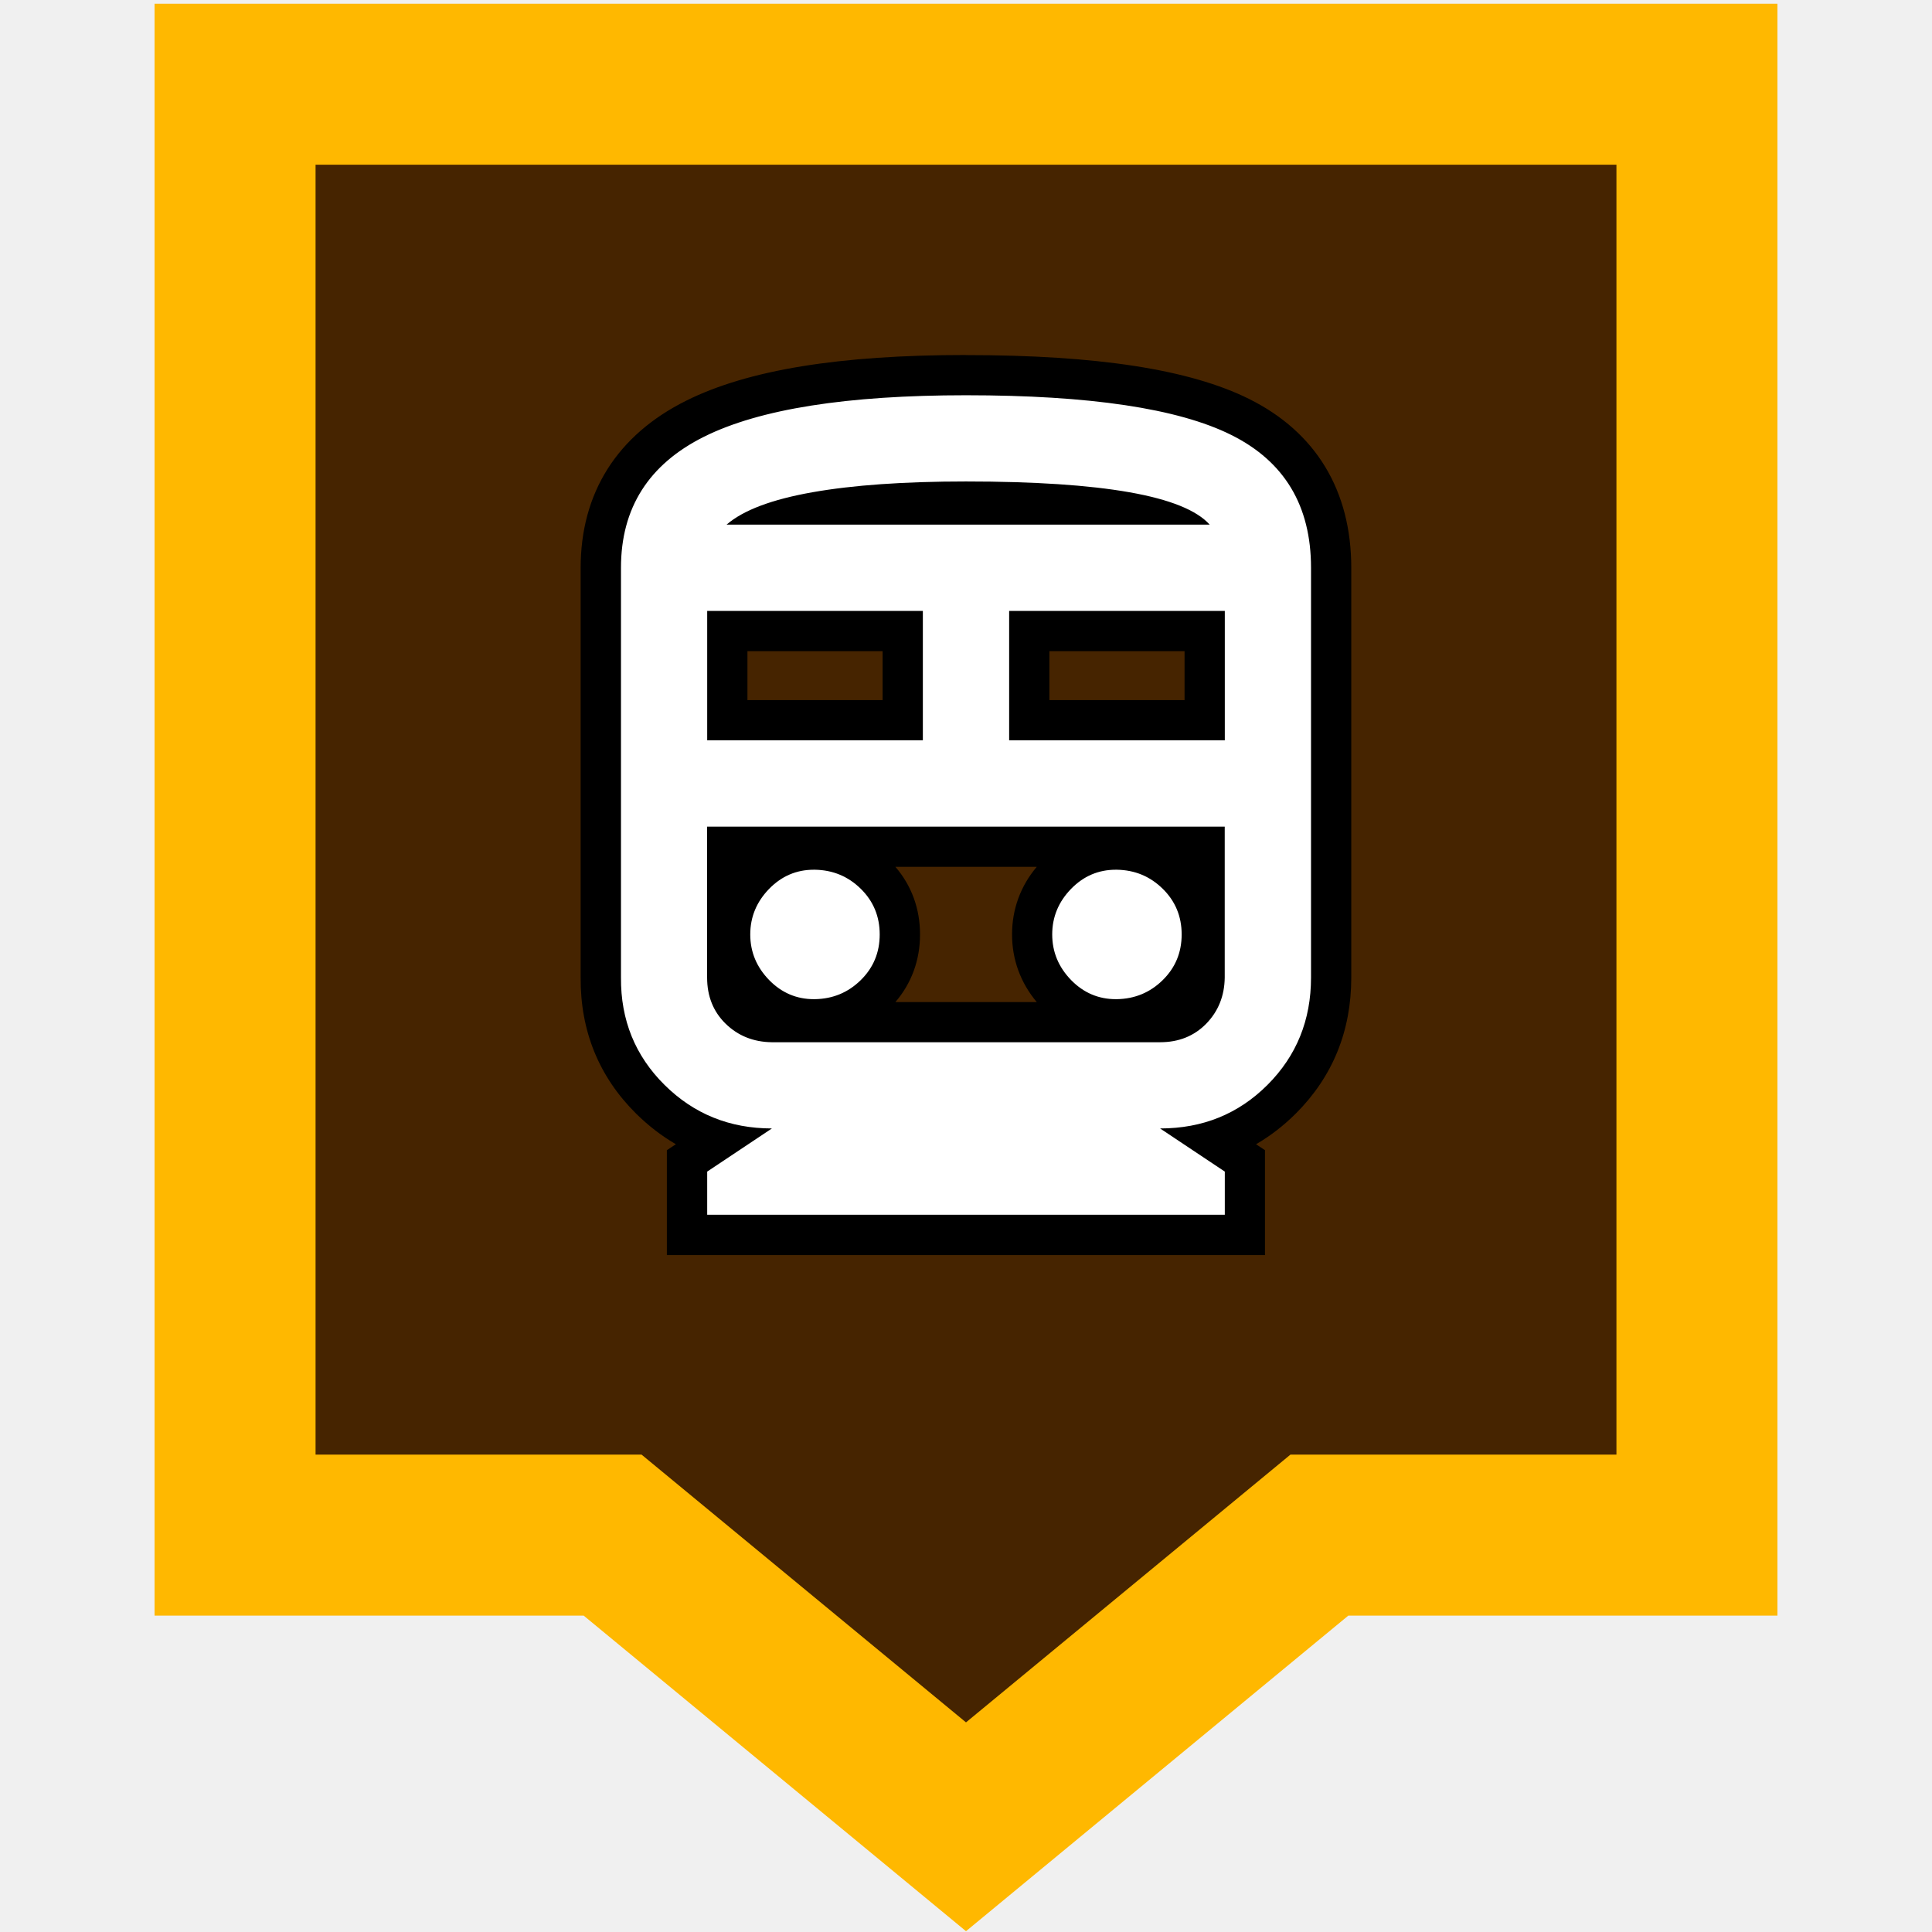
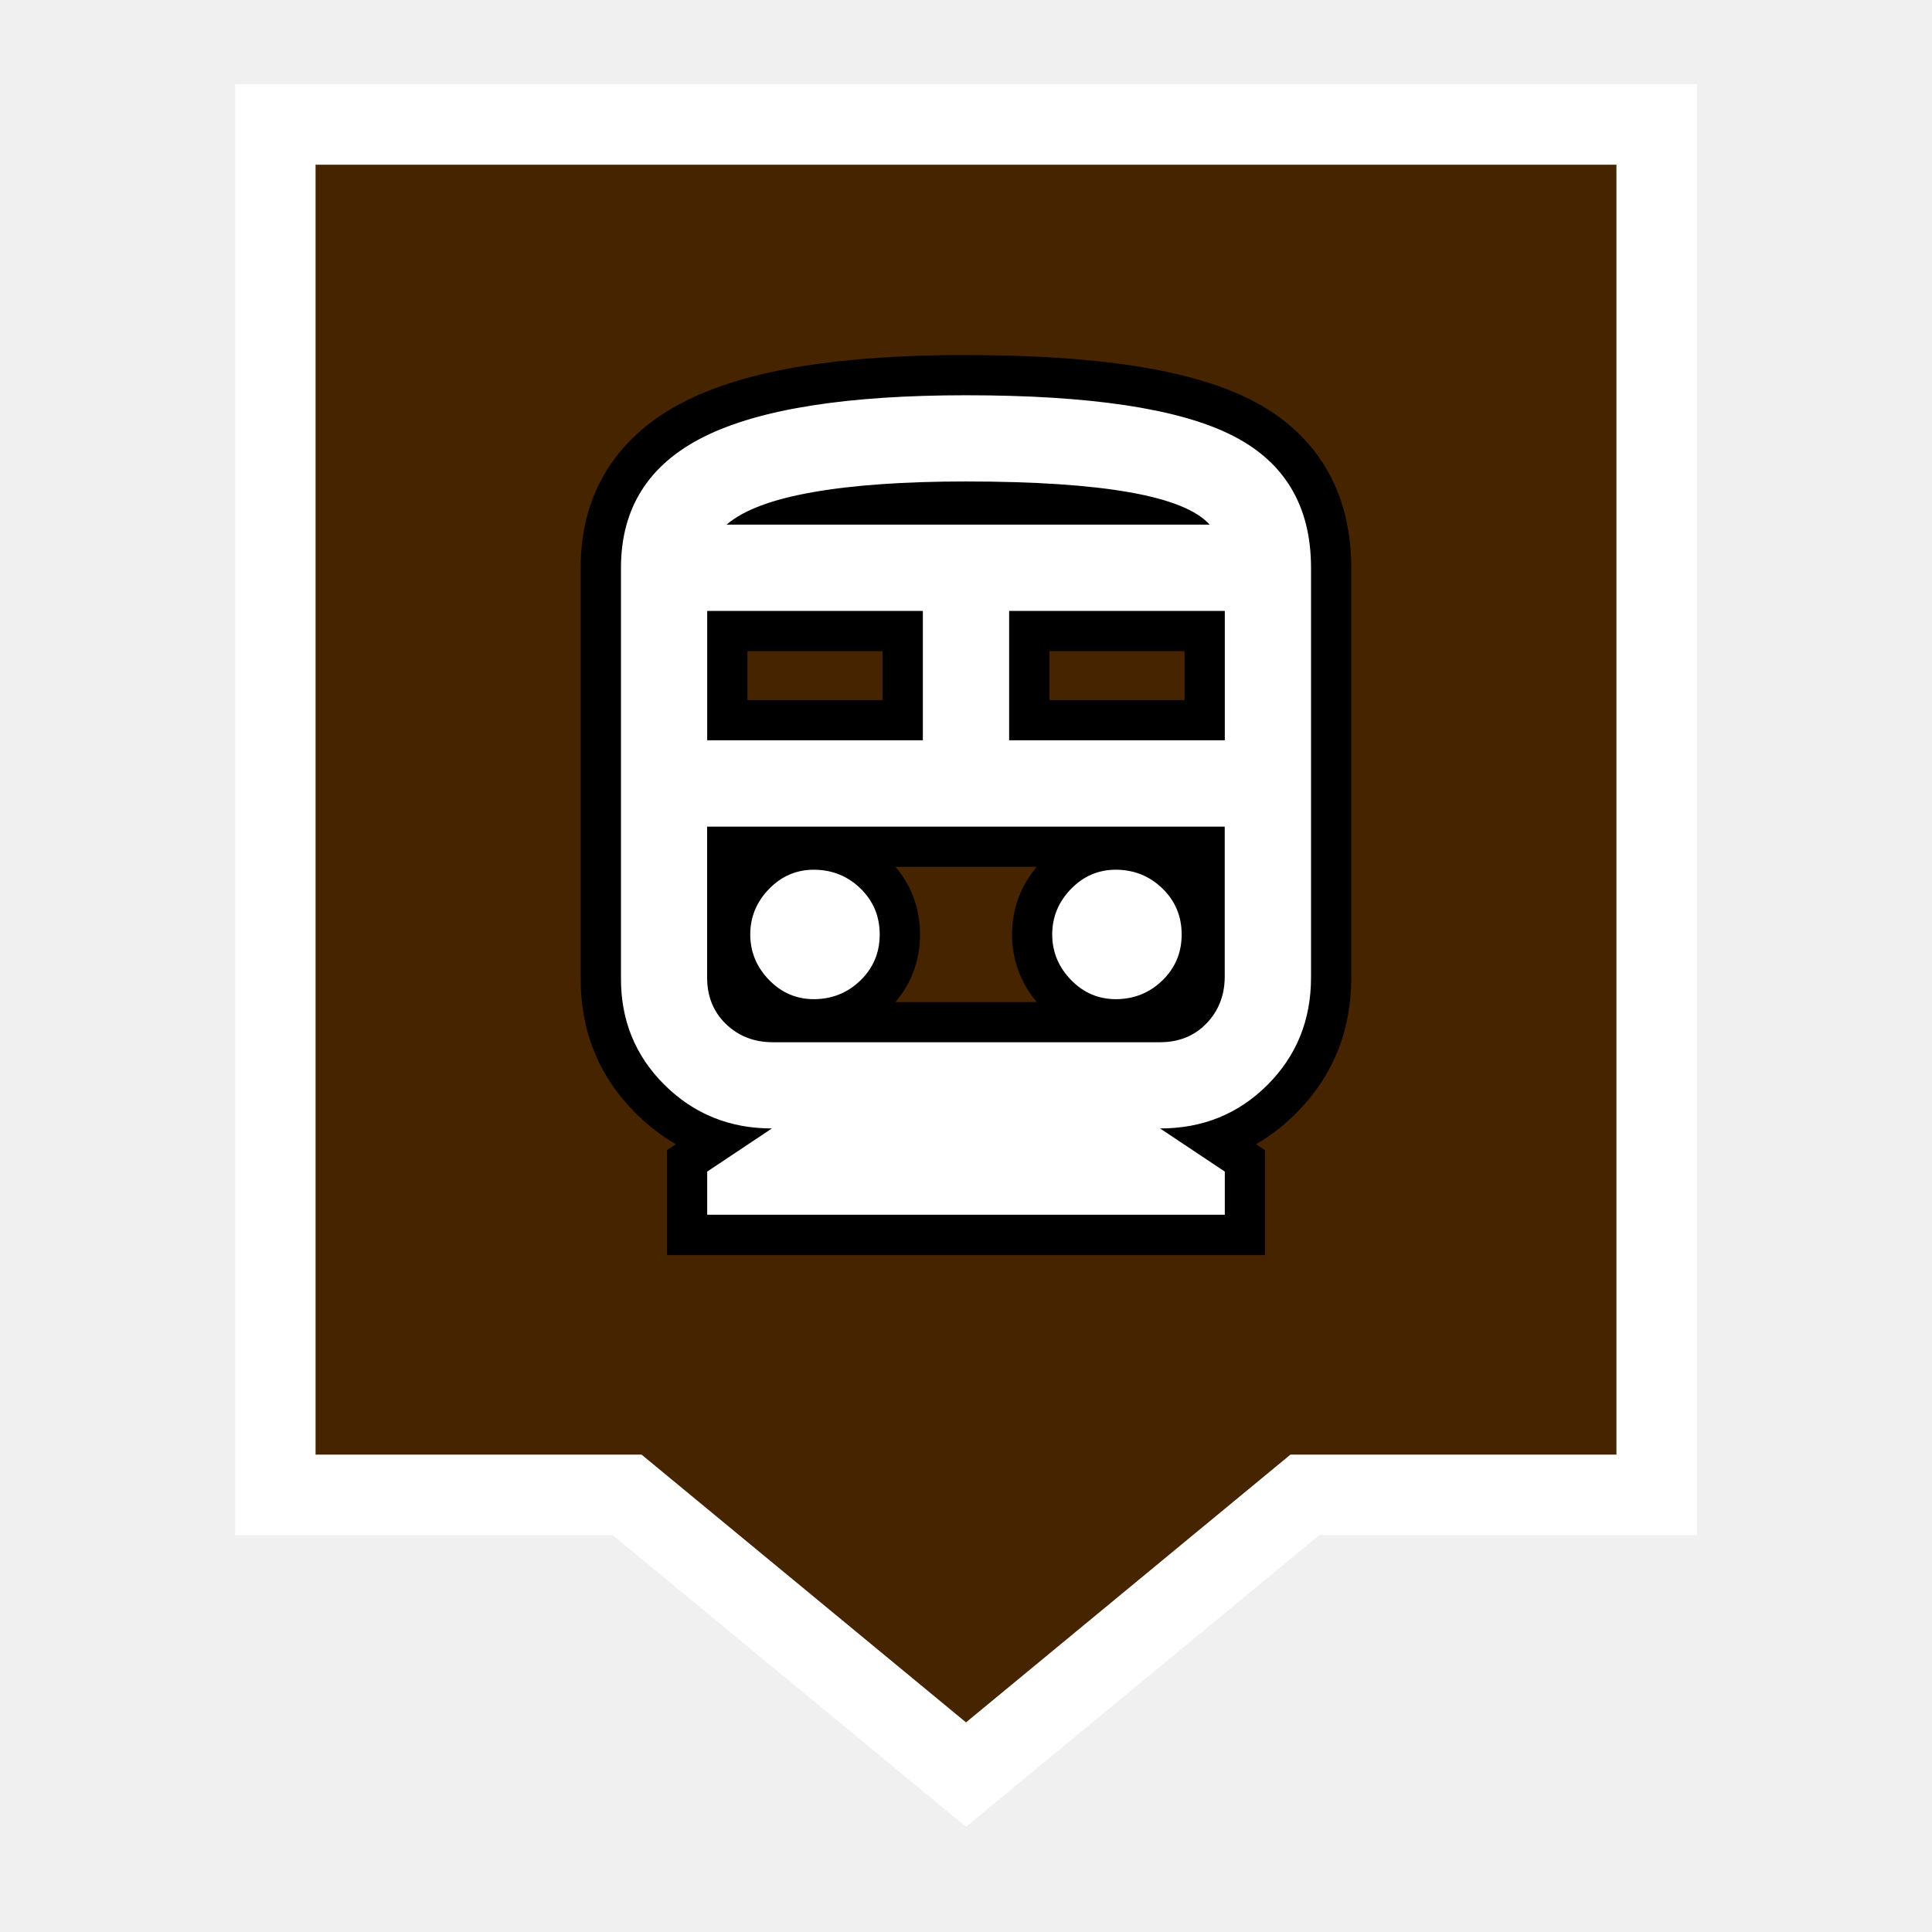
<svg xmlns="http://www.w3.org/2000/svg" id="icon-016-directions_subway" width="24" height="24" version="1.1" viewBox="0 0 24 24">
  <defs>
    <style>
      .st0 {
-         fill: #ffb800;
+         fill: #462400;
      }

      .st1 {
-         fill: #462400;
-       }
- 
-       .st2 {
        fill: #fff;
      }
    </style>
  </defs>
  <g>
-     <polygon class="st1" points="7.61 19.07 2.92 19.07 2.92 1.047 21.08 1.047 21.08 19.07 16.39 19.07 12 22.693 7.61 19.07" />
-     <path class="st0" d="M20.08,2.046v16.024h-4.05l-4.03,3.326-4.03-3.326H3.92V2.046h16.16M22.08.046H1.92v20.024h5.331l3.476,2.869,1.273,1.051,1.273-1.051,3.476-2.869h5.331V.046h0Z" />
+     <polygon class="st0" points="7.79 18.57 3.42 18.57 3.42 1.547 20.58 1.547 20.58 18.57 16.21 18.57 12 22.045 7.79 18.57" />
+     <path class="st1" d="M20.08,2.046v16.024h-4.05l-4.03,3.326-4.03-3.326H3.92V2.046h16.16M21.08,1.046H2.92v18.024h4.691l3.753,3.098.636.525.636-.525,3.753-3.098h4.691V1.046h0Z" />
  </g>
  <g id="icon-016-directions_subway1" data-name="icon-016-directions_subway">
    <g>
-       <path class="st2" d="M8.535,15.341v-.92l.379-.253c-.31-.099-.59-.271-.835-.513-.412-.408-.619-.917-.616-1.513v-5.09c0-.843.395-1.466,1.173-1.853.732-.364,1.832-.541,3.364-.541,1.589,0,2.703.17,3.406.519.75.373,1.131,1.004,1.131,1.874v5.091c0,.596-.207,1.103-.615,1.511-.243.244-.523.415-.836.515l.379.252v.92h-6.93ZM9.035,12.144c0,.165.05.291.155.395.106.104.238.156.402.159h4.818c.164,0,.293-.051.395-.155.105-.107.157-.238.159-.401v-1.623h-5.93v1.626ZM14.965,8.946v-1.107h-2.179v1.107h2.179ZM11.214,8.946v-1.107h-2.179v1.107h2.179ZM13.159,6.267c-.341-.023-.729-.035-1.159-.035-.389,0-.744.012-1.065.035h2.224ZM13.859,12.661c-.282,0-.528-.104-.731-.31-.204-.209-.308-.459-.308-.743s.103-.534.308-.743c.202-.206.448-.31.731-.31.307.005.556.108.759.307.206.202.31.453.31.747s-.104.545-.31.747c-.203.198-.452.302-.738.307h-.021ZM10.109,12.661c-.283,0-.529-.104-.731-.31-.203-.209-.307-.459-.307-.743s.103-.534.307-.743c.202-.206.448-.31.731-.31.307.005.555.108.758.307.207.203.311.454.311.747s-.104.544-.311.747c-.203.198-.452.302-.737.307h-.021Z" />
+       <path class="st1" d="M8.535,15.341v-.92l.379-.253c-.31-.099-.59-.271-.835-.513-.412-.408-.619-.917-.616-1.513v-5.09c0-.843.395-1.466,1.173-1.853.732-.364,1.832-.541,3.364-.541,1.589,0,2.703.17,3.406.519.75.373,1.131,1.004,1.131,1.874v5.091c0,.596-.207,1.103-.615,1.511-.243.244-.523.415-.836.515l.379.252v.92h-6.93ZM9.035,12.144c0,.165.05.291.155.395.106.104.238.156.402.159h4.818c.164,0,.293-.051.395-.155.105-.107.157-.238.159-.401v-1.623h-5.93v1.626ZM14.965,8.946v-1.107h-2.179v1.107h2.179ZM11.214,8.946v-1.107h-2.179v1.107h2.179ZM13.159,6.267c-.341-.023-.729-.035-1.159-.035-.389,0-.744.012-1.065.035h2.224ZM13.859,12.661c-.282,0-.528-.104-.731-.31-.204-.209-.308-.459-.308-.743s.103-.534.308-.743c.202-.206.448-.31.731-.31.307.005.556.108.759.307.206.202.31.453.31.747s-.104.545-.31.747c-.203.198-.452.302-.738.307h-.021ZM10.109,12.661c-.283,0-.529-.104-.731-.31-.203-.209-.307-.459-.307-.743s.103-.534.307-.743c.202-.206.448-.31.731-.31.307.005.555.108.758.307.207.203.311.454.311.747s-.104.544-.311.747c-.203.198-.452.302-.737.307h-.021Z" />
      <path d="M12,4.91c1.536,0,2.635.164,3.295.493.661.329.991.879.991,1.65v5.09c0,.529-.18.973-.541,1.334-.361.361-.805.541-1.334.541l.804.536v.536h-6.43v-.536l.804-.536c-.525,0-.97-.18-1.334-.541-.364-.361-.545-.805-.541-1.334v-5.09c0-.743.345-1.286,1.034-1.629.69-.343,1.774-.514,3.252-.514M9.026,6.517h6.001c-.161-.179-.493-.313-.997-.402-.504-.089-1.181-.134-2.031-.134-.768,0-1.404.045-1.907.134-.504.089-.859.223-1.066.402M9.026,6.517h6.001-6.001M12.536,9.196h2.679v-1.607h-2.679v1.607M8.785,9.196h2.679v-1.607h-2.679v1.607M8.785,10.268h6.43-6.43M9.589,12.947h4.822c.232,0,.423-.077.573-.23.15-.154.227-.345.23-.573v-1.875h-6.43v1.875c0,.232.077.423.23.573.154.15.345.227.573.23M13.861,10.804c.005,0,.01,0,.014 0.0.222.004.411.082.568.236.157.154.236.343.236.568s-.079.414-.236.568-.346.232-.568.236c-.005,0-.01 0-.014 0-.215,0-.4-.079-.554-.236-.157-.161-.236-.35-.236-.568s.079-.407.236-.568c.154-.157.338-.236.554-.236M10.11,10.804c.005,0,.01,0,.014 0.0.221.004.411.082.568.236.157.154.236.343.236.568s-.079.414-.236.568c-.157.154-.346.232-.568.236-.005,0-.01 0-.014 0-.215,0-.4-.079-.554-.236-.157-.161-.236-.35-.236-.568s.079-.407.236-.568c.154-.157.338-.236.554-.236M12,4.41c-1.572,0-2.708.185-3.475.567-.858.427-1.312,1.145-1.312,2.077v5.09c-.004.662.227,1.232.689,1.69.153.151.318.278.494.38l-.112.074v1.303h7.43v-1.303l-.111-.074c.177-.102.342-.23.495-.382.456-.456.688-1.024.688-1.688v-5.09c0-.96-.439-1.685-1.269-2.098-.738-.367-1.889-.545-3.518-.545h0ZM13.036,8.089h1.679v.608h-1.679v-.608h0ZM9.285,8.089h1.679v.608h-1.679v-.608h0ZM11.123,10.768h1.756c-.202.239-.307.527-.307.84s.106.601.307.84h-1.756c.2-.233.306-.521.306-.84s-.105-.606-.306-.84h0Z" />
    </g>
  </g>
</svg>
